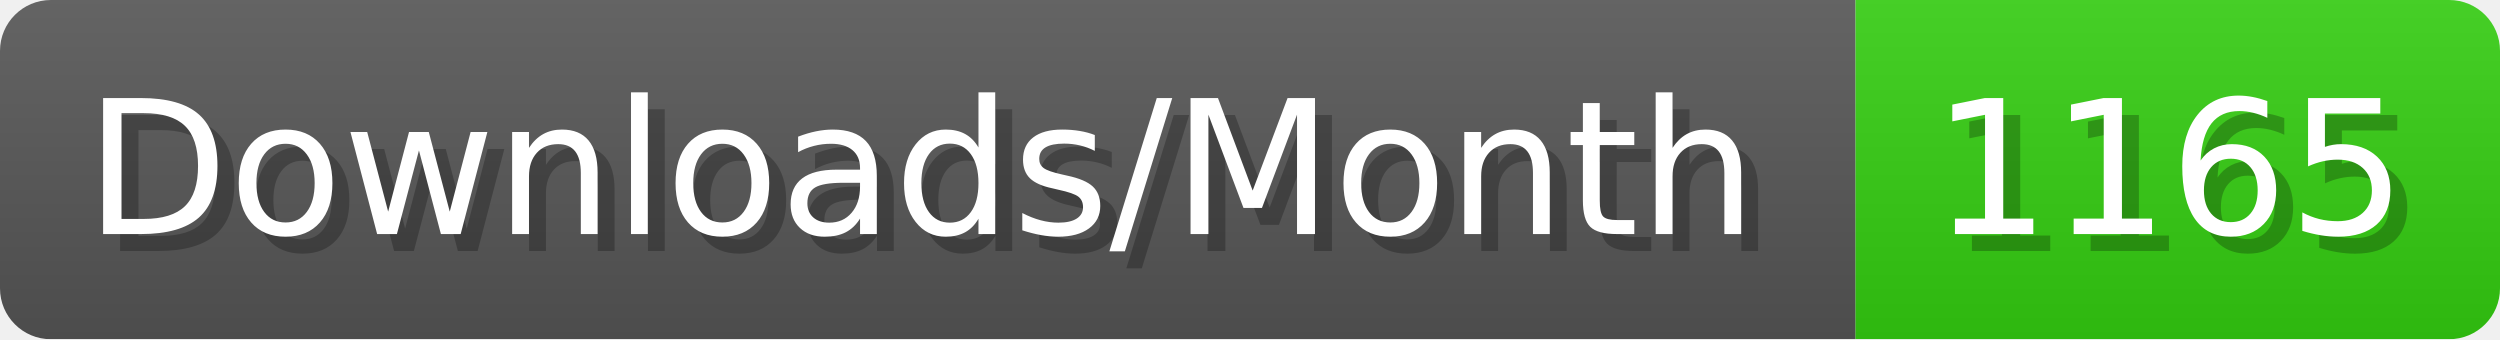
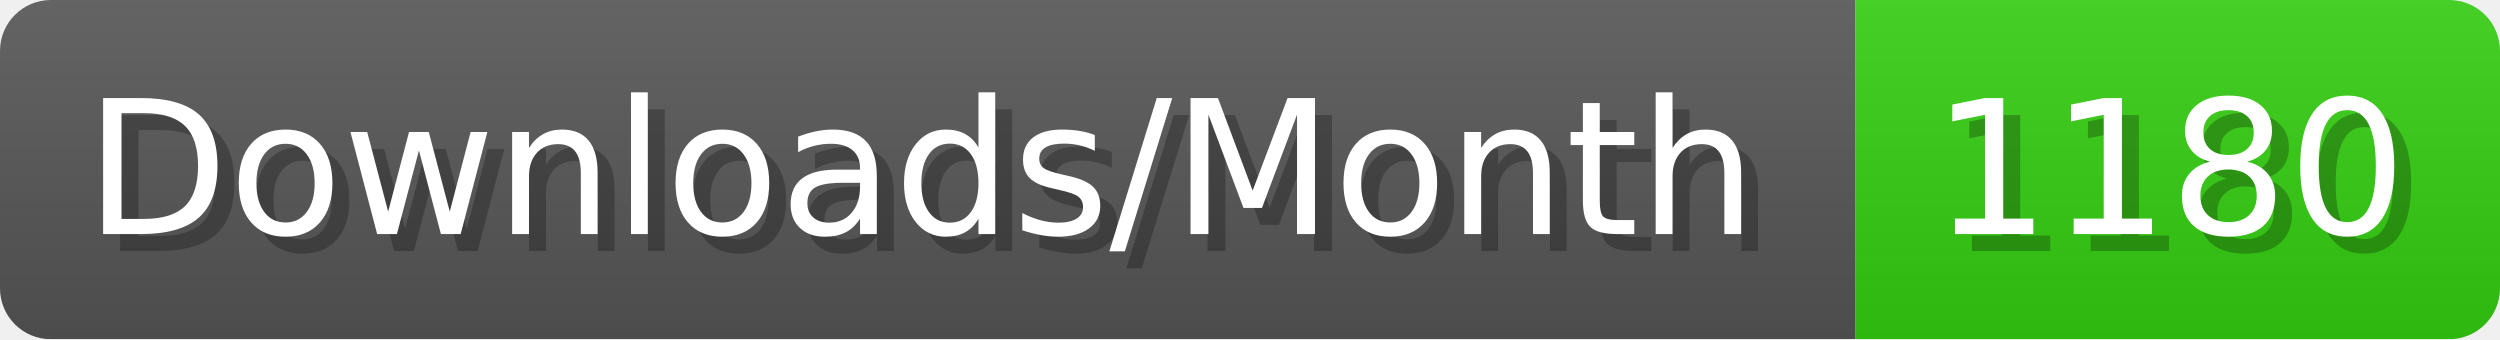
- <svg xmlns="http://www.w3.org/2000/svg" width="147.4" height="20" viewBox="0 0 1474 200" role="img" aria-label="Downloads/Month: 1165">
+ <svg xmlns="http://www.w3.org/2000/svg" width="147.4" height="20" viewBox="0 0 1474 200" role="img" aria-label="Downloads/Month: 1180">
  <linearGradient id="YlXUI" x2="0" y2="100%">
    <stop offset="0" stop-opacity=".1" stop-color="#EEE" />
    <stop offset="1" stop-opacity=".1" />
  </linearGradient>
  <mask id="JHhop">
    <rect width="1474" height="200" rx="30" fill="#FFF" />
  </mask>
  <g mask="url(#JHhop)">
    <rect width="1094" height="200" fill="#555" />
    <rect width="380" height="200" fill="#3C1" x="1094" />
    <rect width="1474" height="200" fill="url(#YlXUI)" />
  </g>
  <g aria-hidden="true" fill="#fff" text-anchor="start" font-family="Verdana,DejaVu Sans,sans-serif" font-size="110">
    <text x="60" y="148" textLength="994" fill="#000" opacity="0.25">Downloads/Month</text>
    <text x="50" y="138" textLength="994">Downloads/Month</text>
-     <text x="1149" y="148" textLength="280" fill="#000" opacity="0.25">1165</text>
-     <text x="1139" y="138" textLength="280">1165</text>
+     <text x="1149" y="148" textLength="280" fill="#000" opacity="0.25">1180</text>
+     <text x="1139" y="138" textLength="280">1180</text>
  </g>
</svg>
